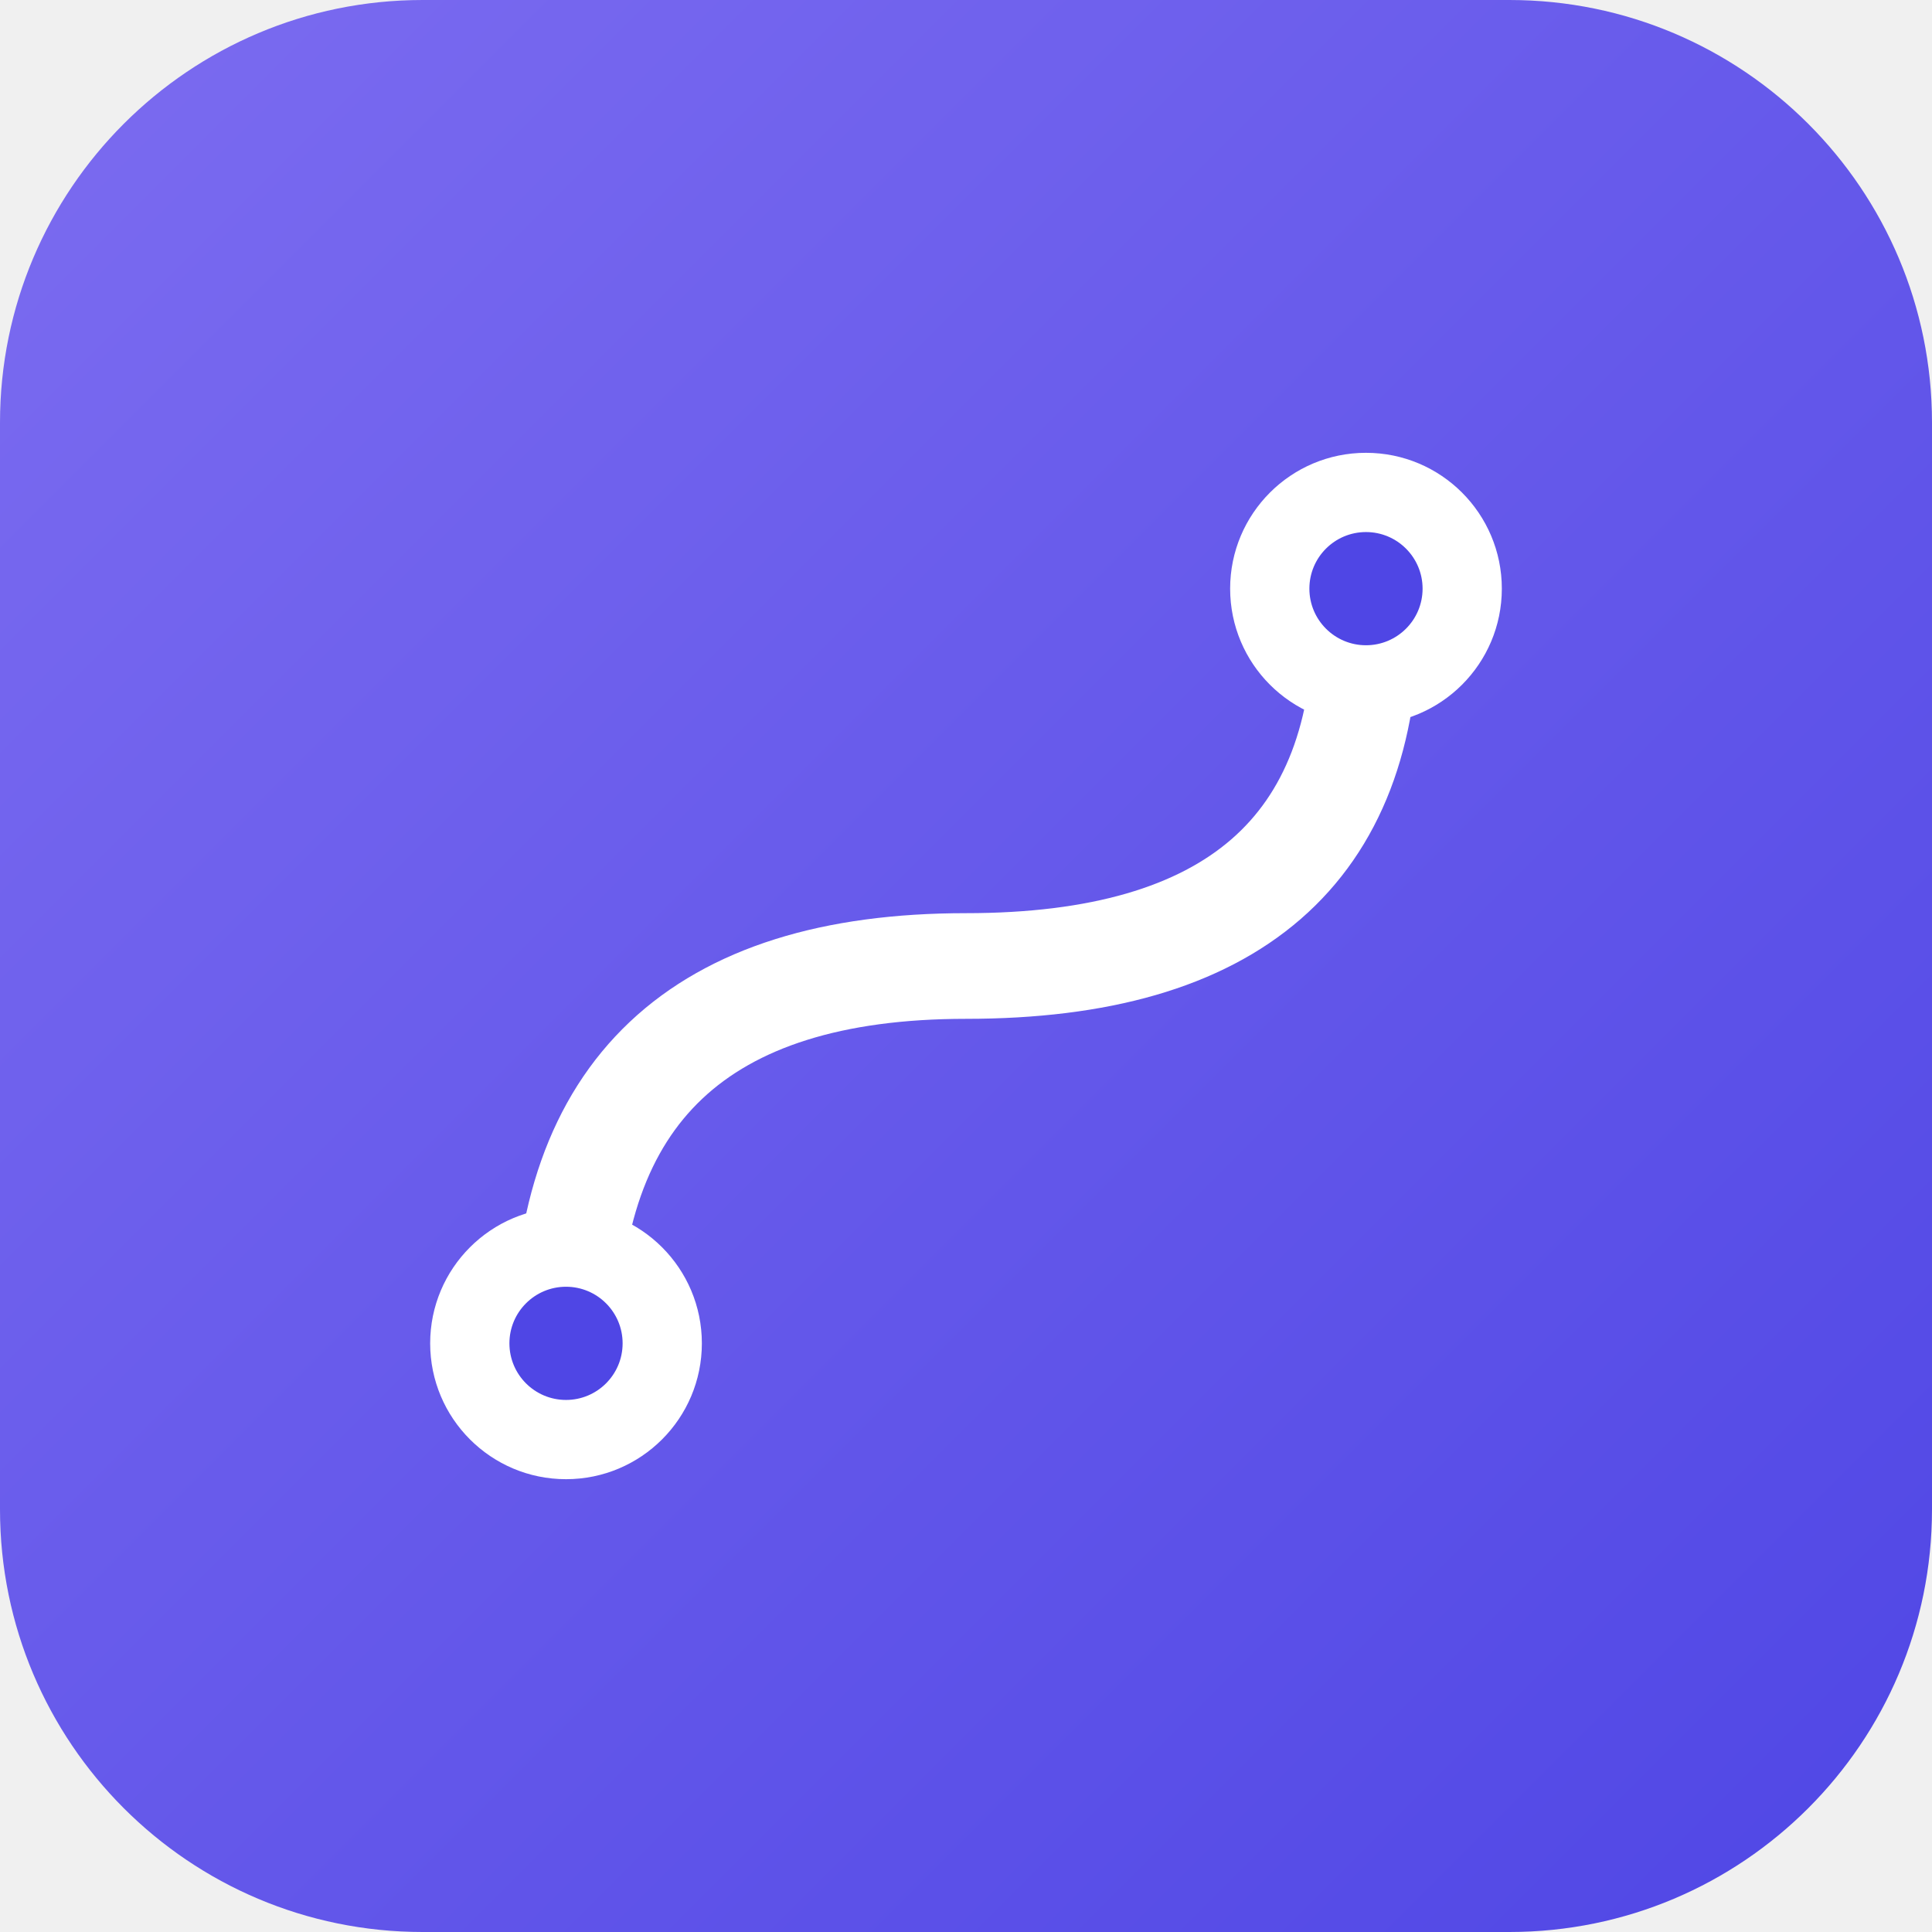
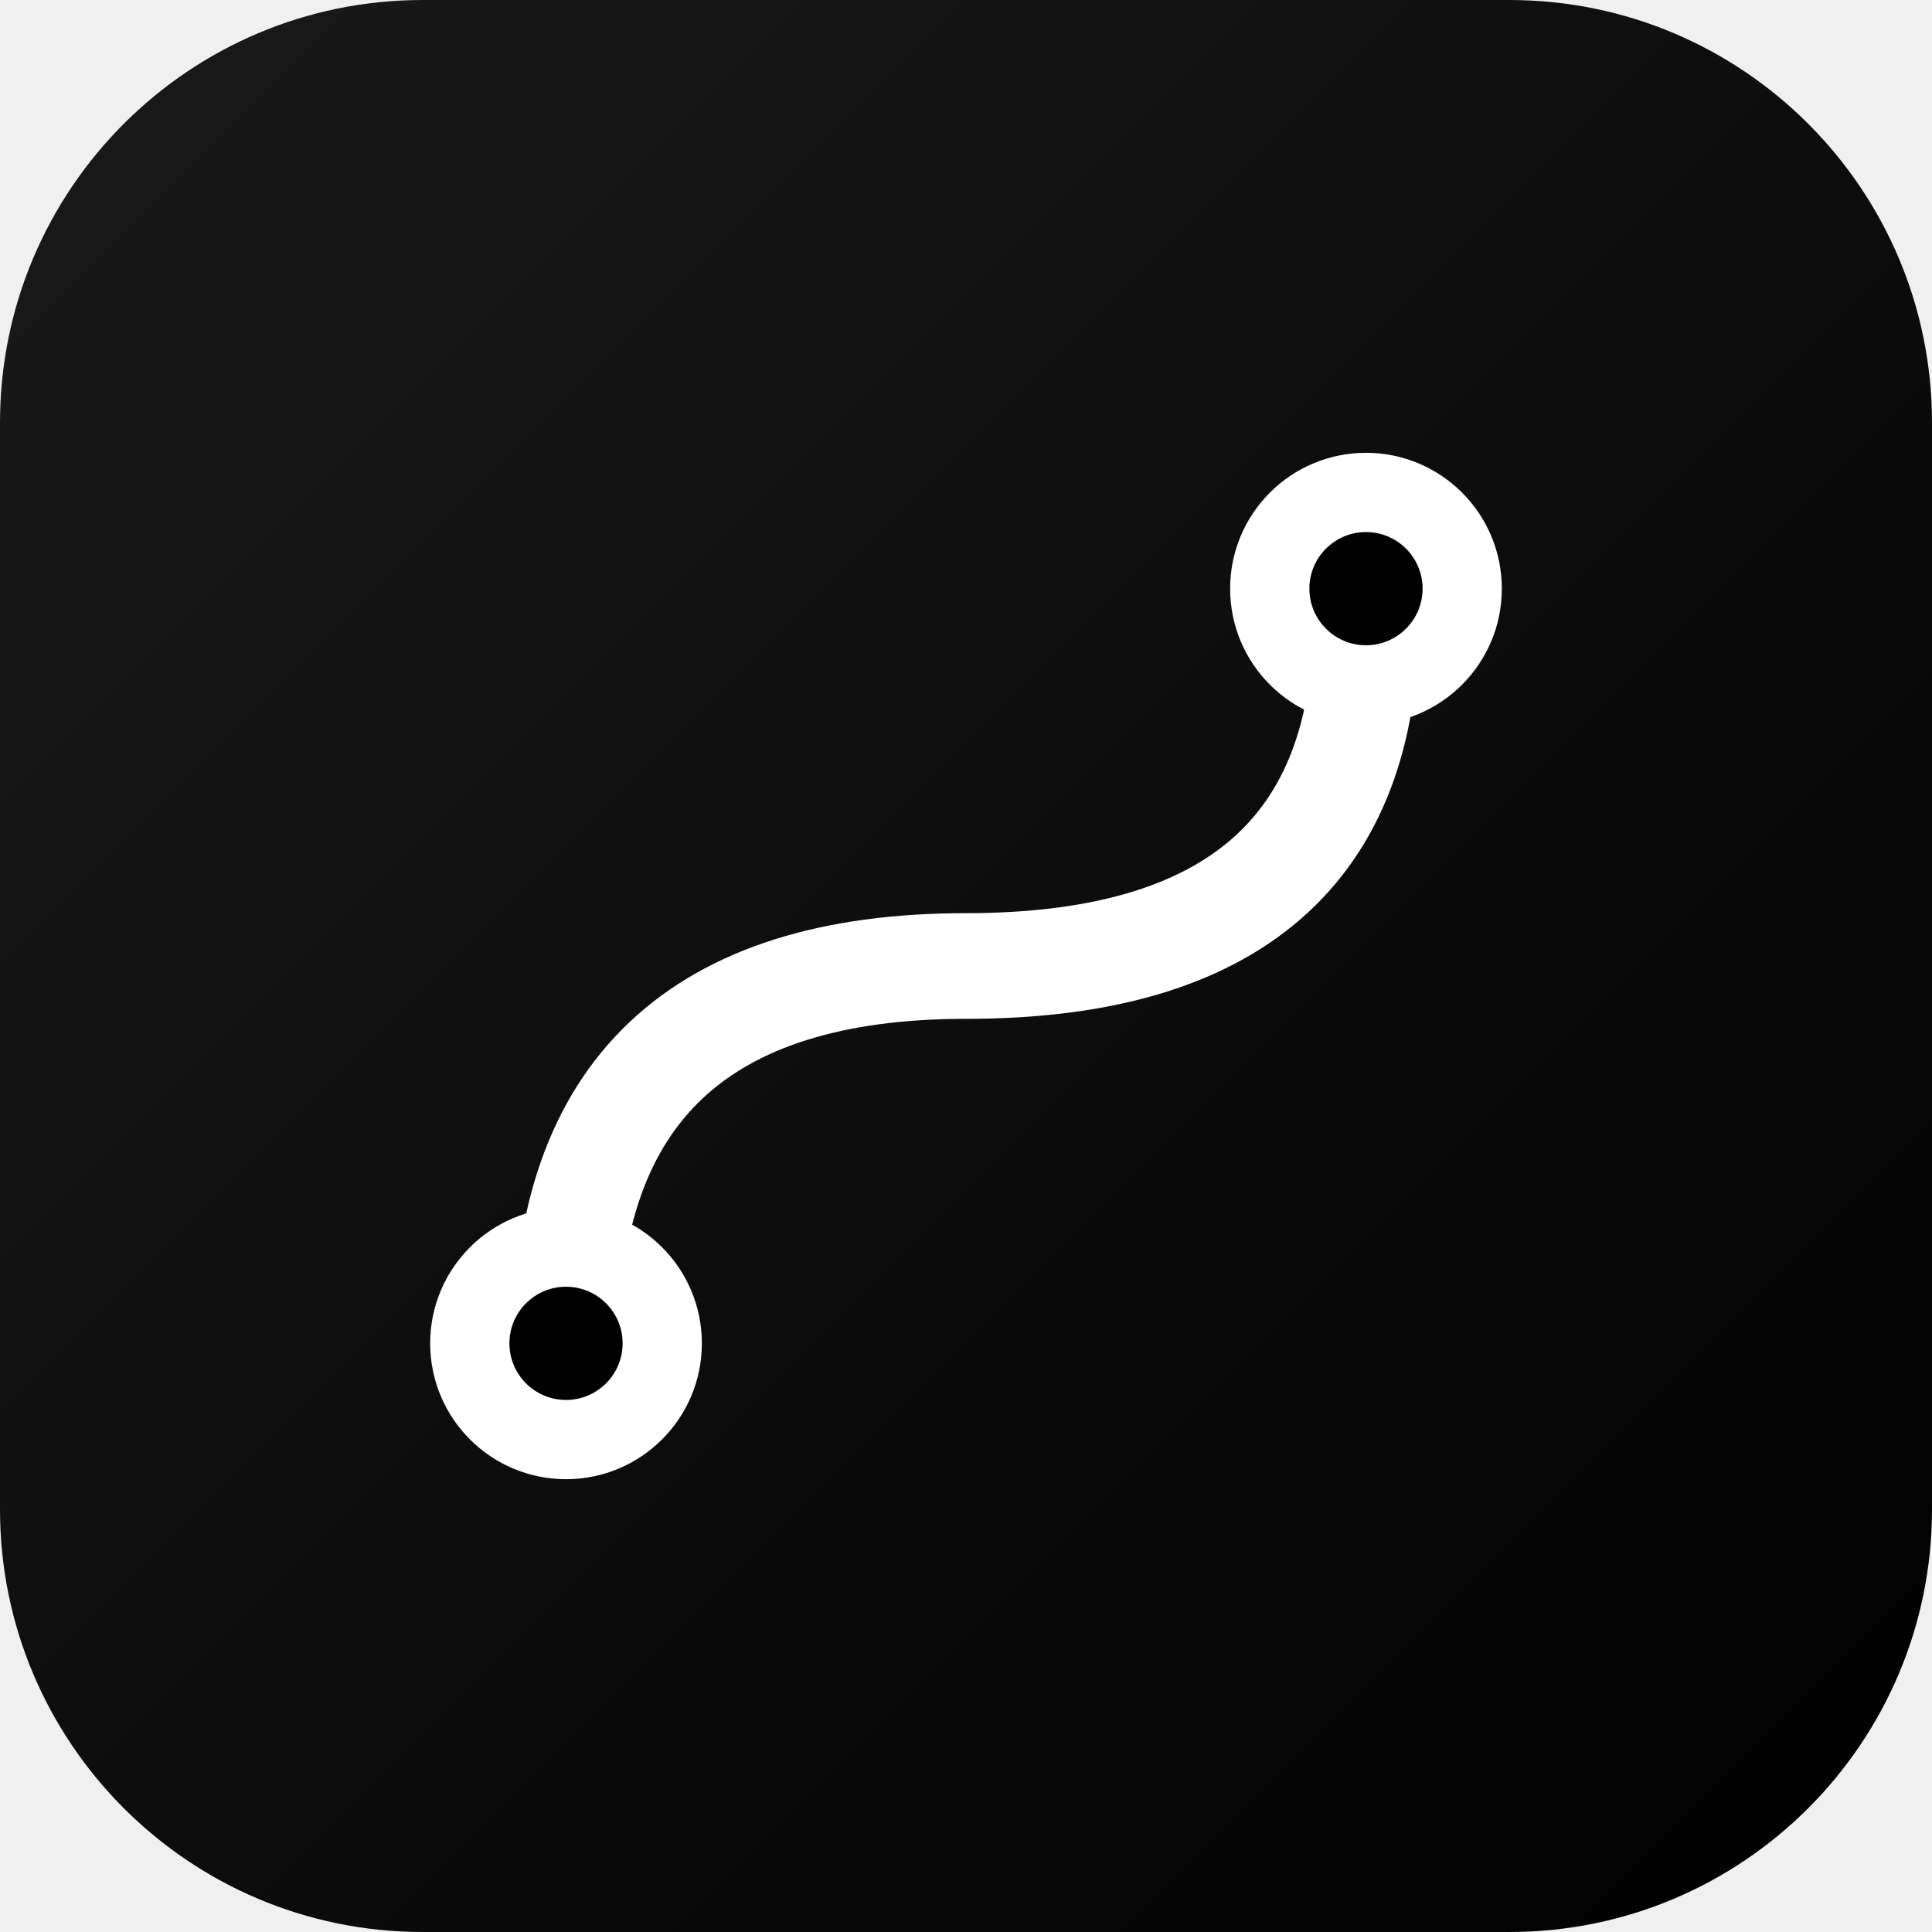
<svg xmlns="http://www.w3.org/2000/svg" viewBox="0 0 512 512" width="512" height="512">
  <defs>
    <linearGradient id="g" x1="0" y1="0" x2="1" y2="1">
-       <stop offset="0" stop-color="#7c6cf0" />
-       <stop offset="1" stop-color="#4f46e5" />
+       <stop offset="0" stop-color="#1a1a1a" />
+       <stop offset="1" stop-color="#000000" />
    </linearGradient>
  </defs>
  <rect width="512" height="512" rx="112" fill="url(#g)" />
  <path d="M150 356 Q150 256 256 256 Q362 256 362 164" fill="none" stroke="#ffffff" stroke-width="28" stroke-linecap="round" />
  <circle cx="150" cy="356" r="36" fill="#ffffff" />
-   <circle cx="150" cy="356" r="15" fill="#4f46e5" />
+   <circle cx="150" cy="356" r="15" fill="#000000" />
  <circle cx="362" cy="156" r="36" fill="#ffffff" />
-   <circle cx="362" cy="156" r="15" fill="#4f46e5" />
+   <circle cx="362" cy="156" r="15" fill="#000000" />
</svg>
